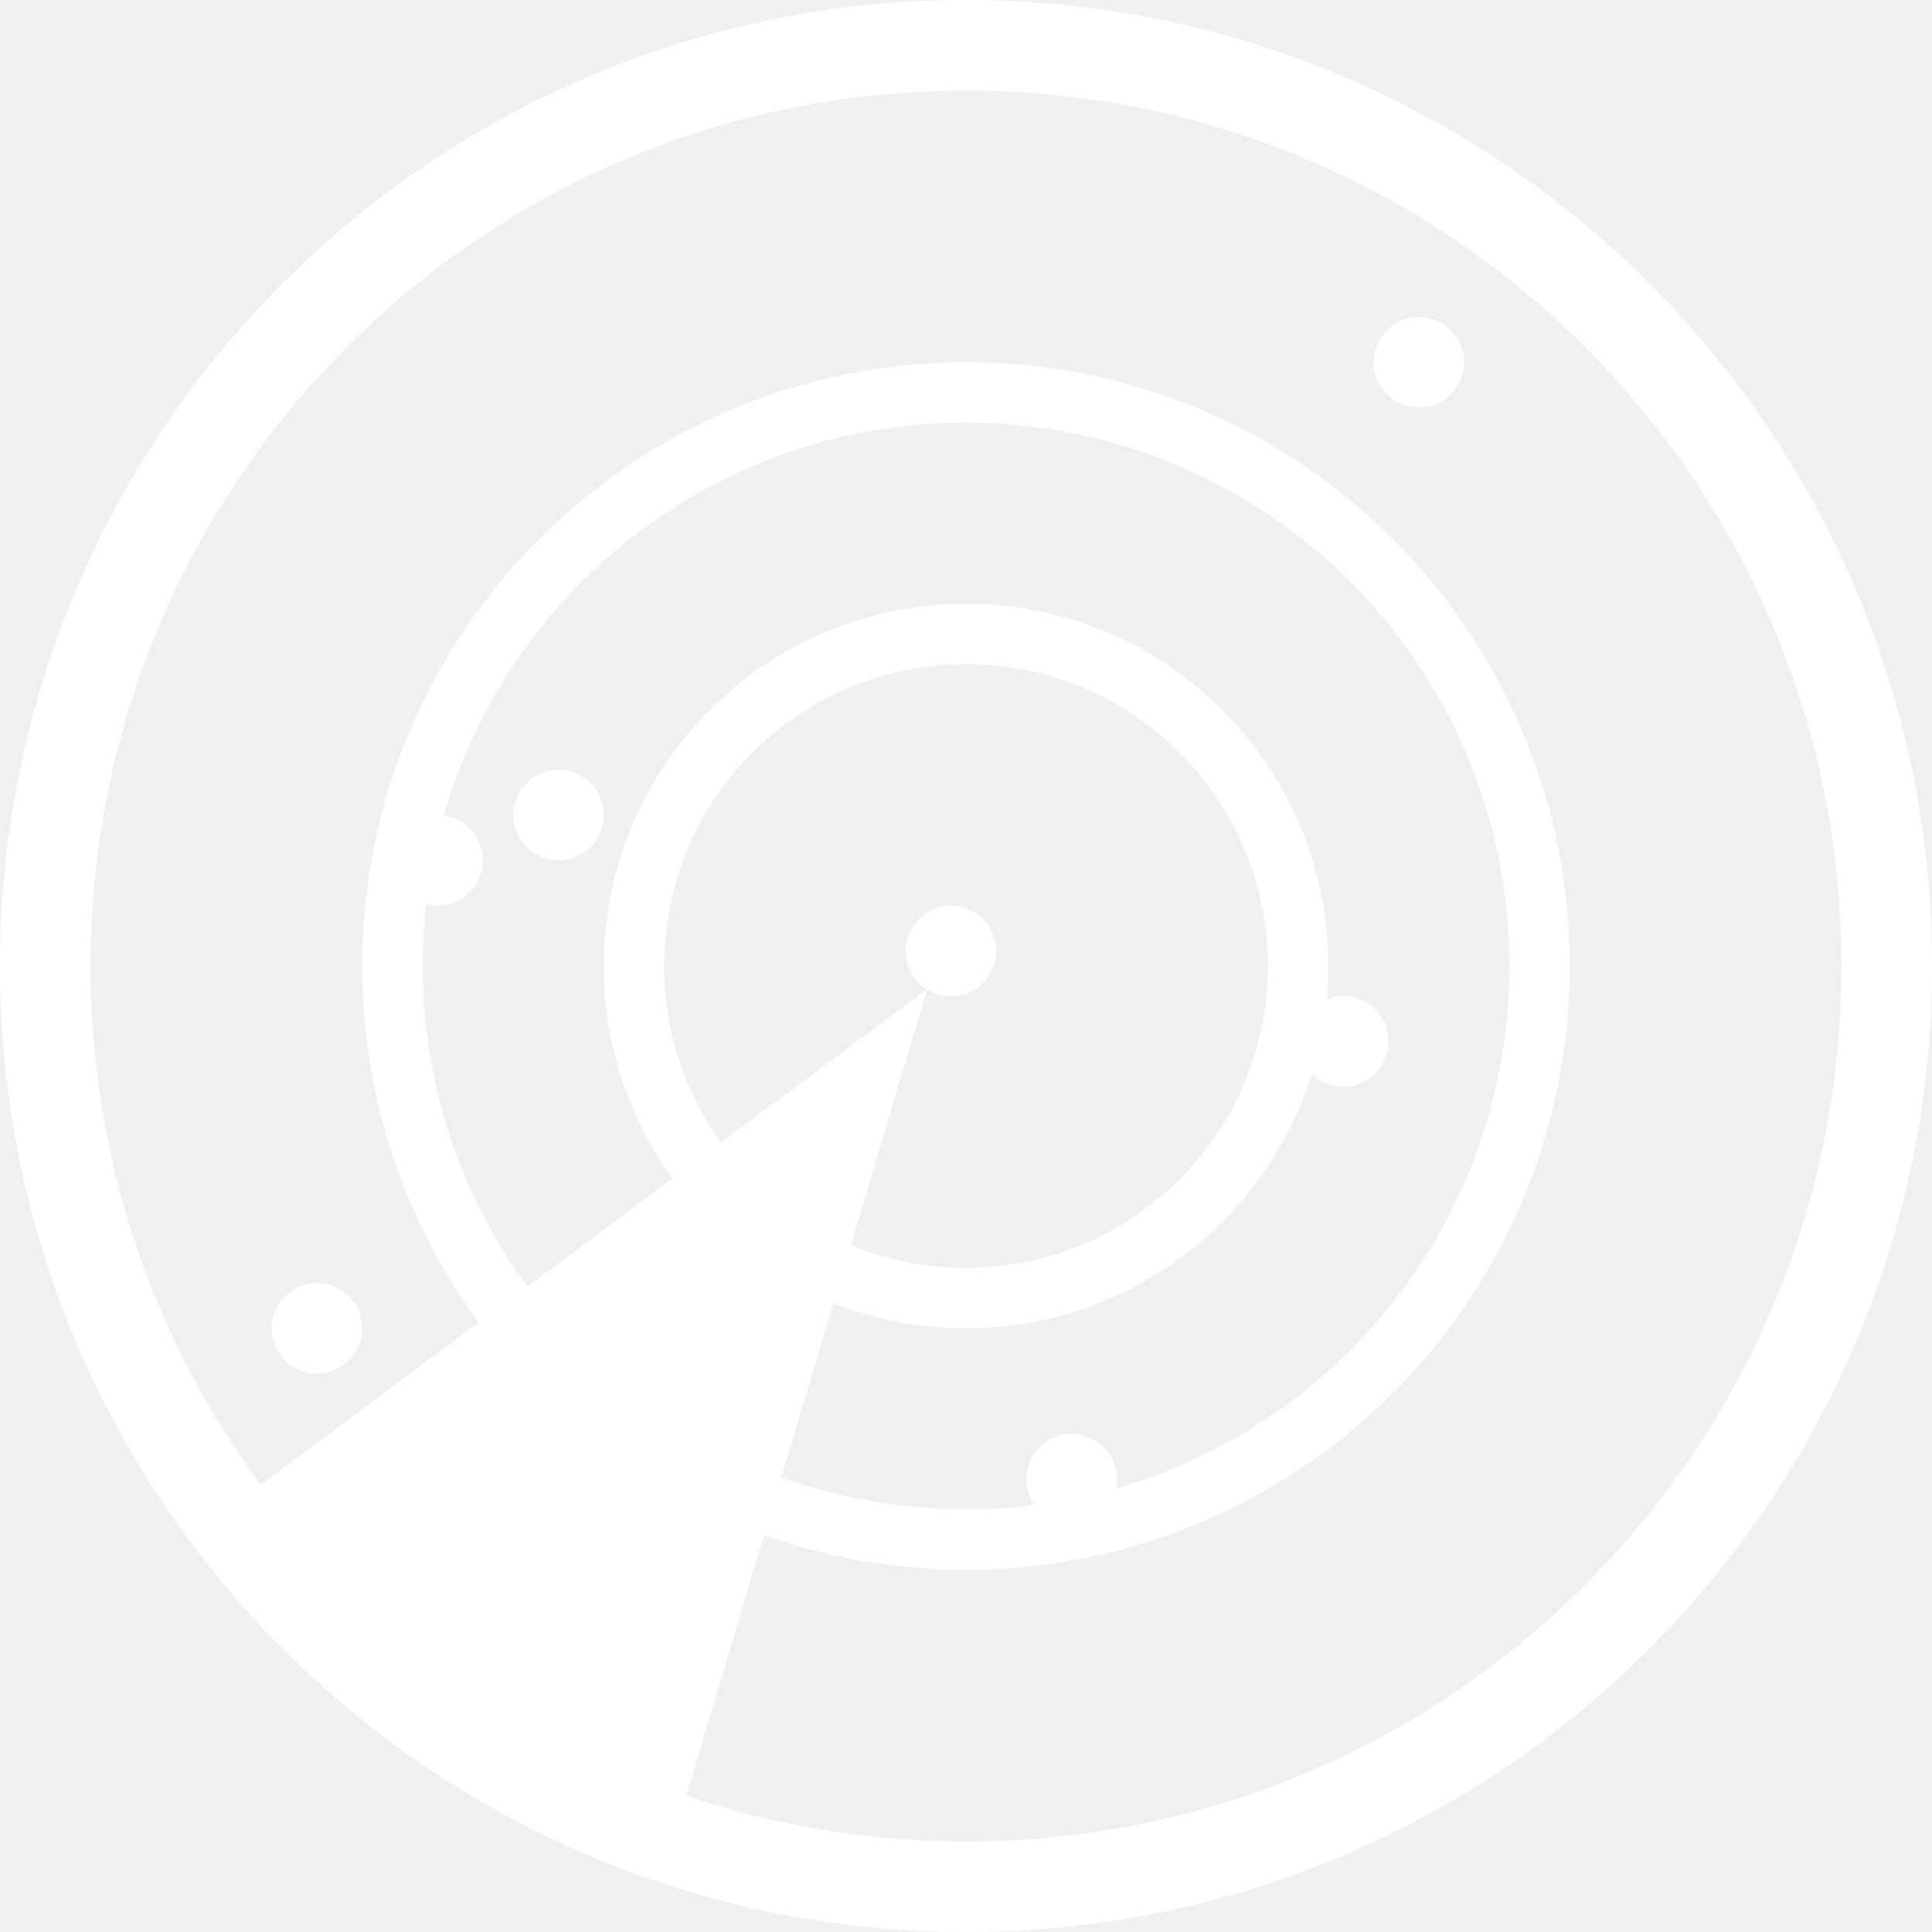
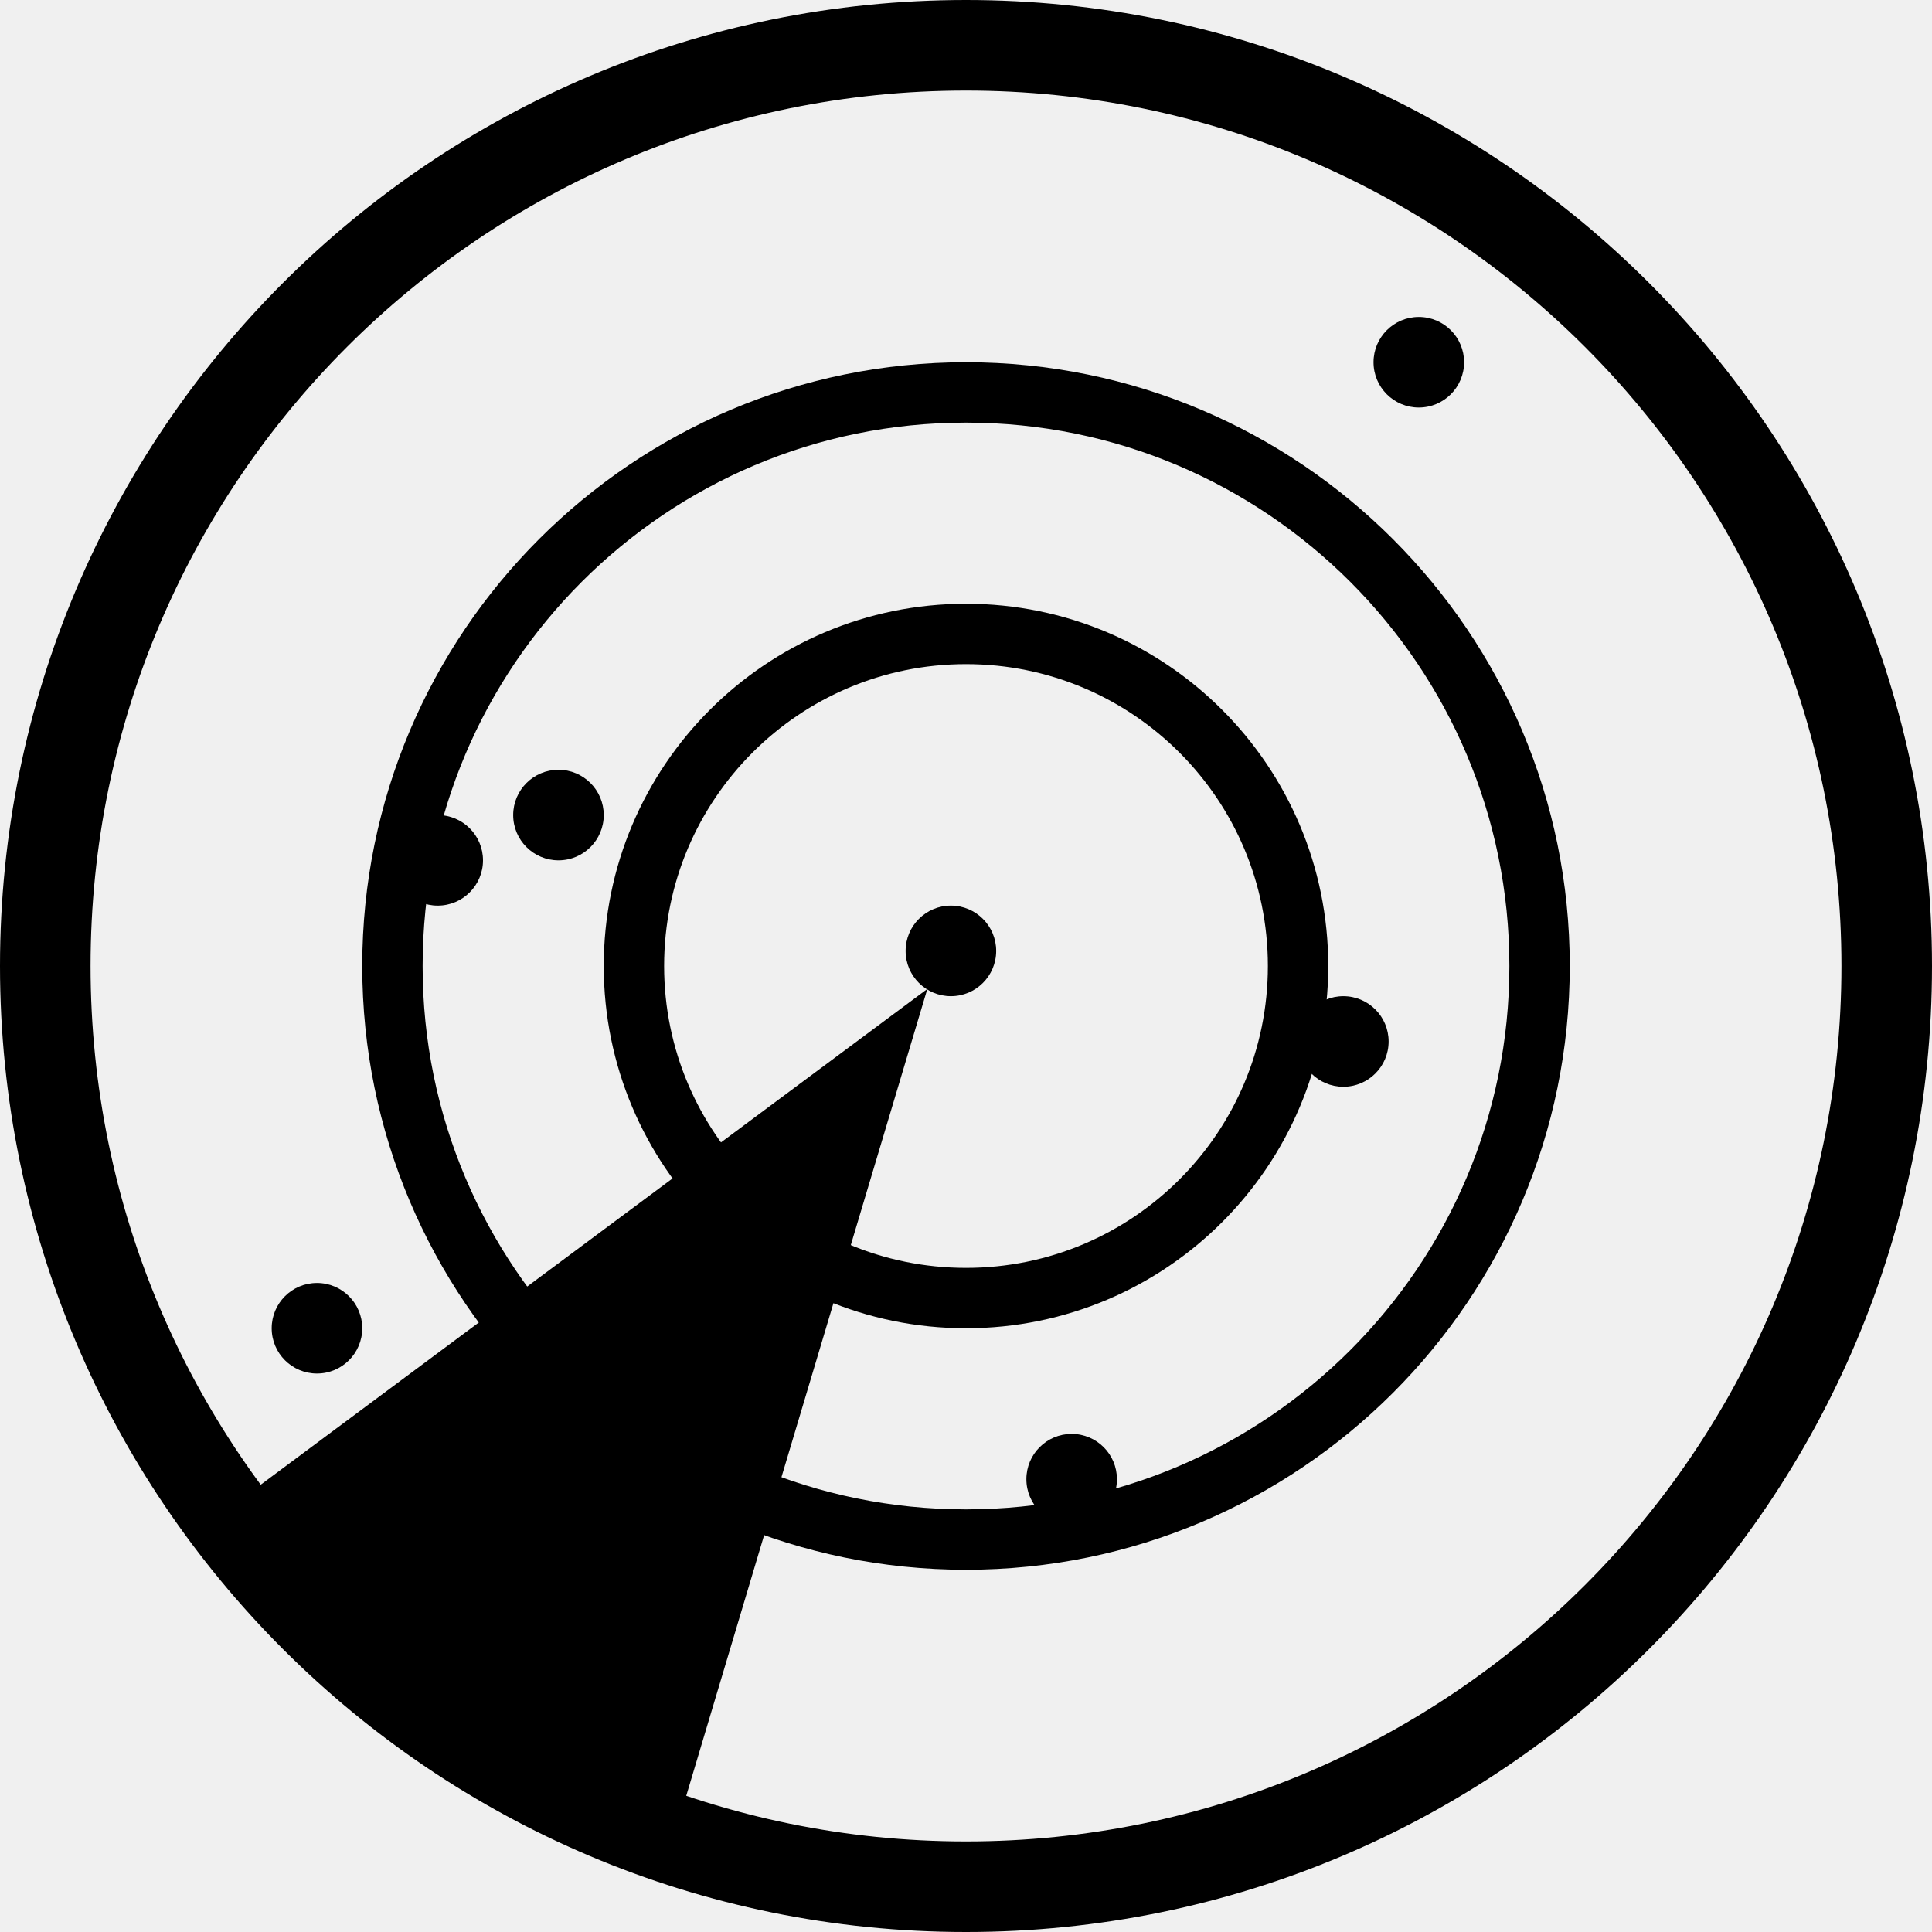
<svg xmlns="http://www.w3.org/2000/svg" width="128" height="128" viewBox="0 0 128 128" fill="none">
  <g clip-path="url(#clip0_1_2)">
-     <circle cx="64" cy="64" r="61" stroke="white" stroke-width="6" />
-     <circle cx="63" cy="63" r="3" fill="white" />
-     <circle cx="71" cy="98" r="3" fill="white" />
-     <circle cx="89" cy="69" r="3" fill="white" />
-     <circle cx="21" cy="88" r="3" fill="white" />
-     <circle cx="94" cy="24" r="3" fill="white" />
-     <circle cx="29" cy="57" r="3" fill="white" />
-     <circle cx="37" cy="54" r="3" fill="white" />
-     <path d="M61.438 65.521L44.258 123.019L13.285 101.331L61.438 65.521Z" fill="white" />
-     <circle cx="64" cy="64" r="38" stroke="white" stroke-width="4" />
-     <circle cx="64" cy="64" r="22" stroke="white" stroke-width="4" />
+     <circle cx="64" cy="64" r="61" stroke="currentColor" stroke-width="6" />
+     <circle cx="63" cy="63" r="3" fill="currentColor" />
+     <circle cx="71" cy="98" r="3" fill="currentColor" />
+     <circle cx="89" cy="69" r="3" fill="currentColor" />
+     <circle cx="21" cy="88" r="3" fill="currentColor" />
+     <circle cx="94" cy="24" r="3" fill="currentColor" />
+     <circle cx="29" cy="57" r="3" fill="currentColor" />
+     <circle cx="37" cy="54" r="3" fill="currentColor" />
+     <path d="M61.438 65.521L44.258 123.019L13.285 101.331L61.438 65.521Z" fill="currentColor" />
+     <circle cx="64" cy="64" r="38" stroke="currentColor" stroke-width="4" />
+     <circle cx="64" cy="64" r="22" stroke="currentColor" stroke-width="4" />
  </g>
  <defs>
    <clipPath id="clip0_1_2">
-       <rect width="128" height="128" fill="white" />
+       <rect width="128" height="128" fill="currentColor" />
    </clipPath>
  </defs>
</svg>
